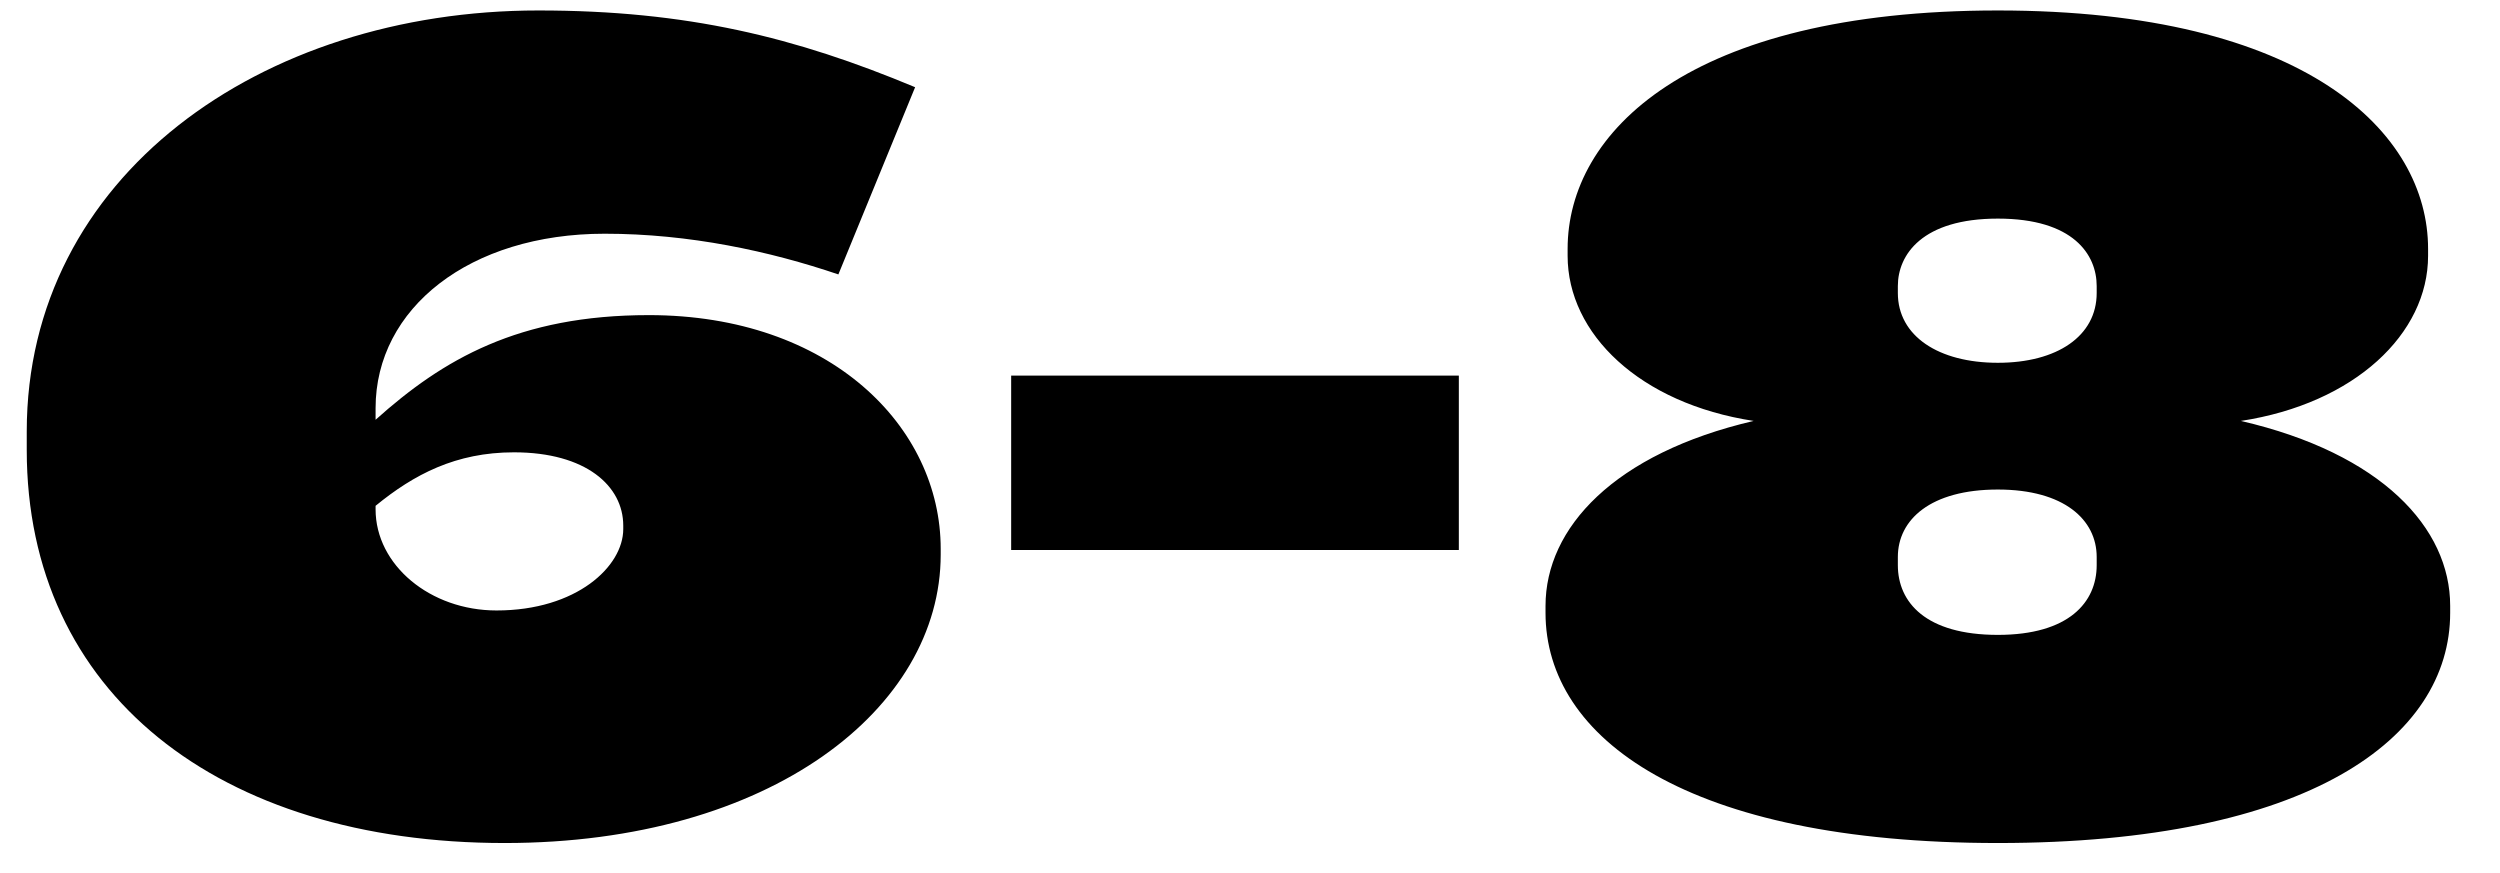
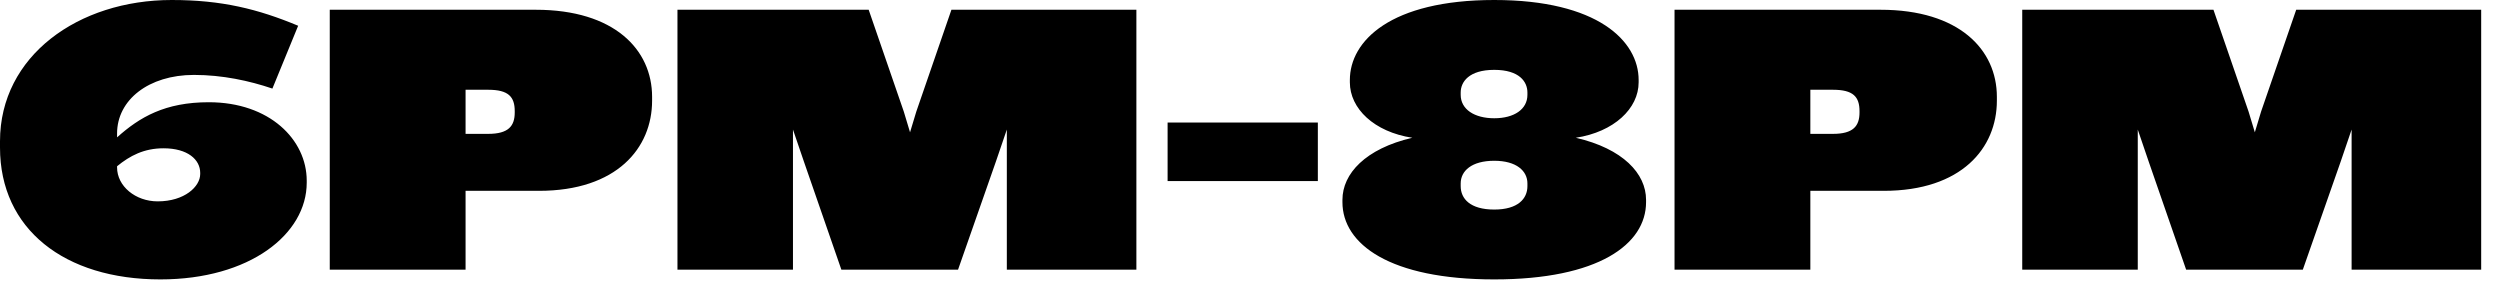
- <svg xmlns="http://www.w3.org/2000/svg" width="43px" height="15px" viewBox="0 0 43 15" version="1.1">
+ <svg xmlns="http://www.w3.org/2000/svg" width="123px" height="14px" viewBox="0 0 123 14" version="1.1">
  <defs />
  <g id="Page-1" stroke="none" stroke-width="1" fill="none" fill-rule="evenodd">
-     <path d="M16.18,9.54 C16.18,12.18 13.26,14.5 8.68,14.5 C3.76,14.5 0.46,11.92 0.46,7.74 L0.46,7.42 C0.46,3.04 4.48,0.18 9.26,0.18 C11.82,0.18 13.68,0.64 15.74,1.5 L14.42,4.72 C13.24,4.32 11.86,4.02 10.4,4.02 C8.08,4.02 6.46,5.3 6.46,7.02 L6.46,7.22 C7.62,6.18 8.92,5.42 11.16,5.42 C14.28,5.42 16.18,7.34 16.18,9.44 L16.18,9.54 Z M10.72,9.1 L10.72,9.04 C10.72,8.36 10.08,7.78 8.84,7.78 C7.84,7.78 7.12,8.16 6.46,8.7 L6.46,8.76 C6.46,9.72 7.4,10.5 8.54,10.5 C9.92,10.5 10.72,9.74 10.72,9.1 Z M25.092,9.46 L17.392,9.46 L17.392,6.46 L25.092,6.46 L25.092,9.46 Z M42.143,10.54 C42.143,12.7 39.703,14.5 34.363,14.5 C29.023,14.5 26.583,12.7 26.583,10.54 L26.583,10.42 C26.583,9.08 27.763,7.8 30.163,7.24 C28.203,6.94 26.963,5.74 26.963,4.4 L26.963,4.28 C26.963,2.28 29.043,0.18 34.363,0.18 C39.663,0.18 41.763,2.28 41.763,4.28 L41.763,4.4 C41.763,5.74 40.503,6.94 38.543,7.24 C40.963,7.8 42.143,9.08 42.143,10.42 L42.143,10.54 Z M36.063,5.04 L36.063,4.92 C36.063,4.38 35.663,3.76 34.363,3.76 C33.063,3.76 32.643,4.38 32.643,4.92 L32.643,5.04 C32.643,5.78 33.343,6.24 34.363,6.24 C35.383,6.24 36.063,5.78 36.063,5.04 Z M36.063,9.72 L36.063,9.58 C36.063,8.94 35.503,8.42 34.363,8.42 C33.203,8.42 32.643,8.94 32.643,9.58 L32.643,9.72 C32.643,10.36 33.123,10.92 34.363,10.92 C35.583,10.92 36.063,10.36 36.063,9.72 Z" id="6-8" fill="#000000" />
+     <g id="6-8">
+       <rect id="Rectangle" x="0" y="0" width="122" height="13.75" />
+       <path d="M15.091,8.986 C15.091,11.52 12.288,13.747 7.891,13.747 C3.168,13.747 0,11.27 0,7.258 L0,6.95 C0,2.746 3.859,0 8.448,0 C10.906,0 12.691,0.442 14.669,1.267 L13.402,4.358 C12.269,3.974 10.944,3.686 9.542,3.686 C7.315,3.686 5.76,4.915 5.76,6.566 L5.76,6.758 C6.874,5.76 8.122,5.03 10.272,5.03 C13.267,5.03 15.091,6.874 15.091,8.89 L15.091,8.986 Z M9.85,8.563 L9.85,8.506 C9.85,7.853 9.235,7.296 8.045,7.296 C7.085,7.296 6.394,7.661 5.76,8.179 L5.76,8.237 C5.76,9.158 6.662,9.907 7.757,9.907 C9.082,9.907 9.85,9.178 9.85,8.563 Z M32.083,4.954 C32.083,7.277 30.355,9.389 26.515,9.389 L22.906,9.389 L22.906,13.267 L16.224,13.267 L16.224,0.48 L26.362,0.48 C30.221,0.48 32.083,2.438 32.083,4.762 L32.083,4.954 Z M25.325,5.53 L25.325,5.472 C25.325,4.762 25.018,4.416 24.019,4.416 L22.906,4.416 L22.906,6.586 L24.019,6.586 C25.018,6.586 25.325,6.202 25.325,5.53 Z M55.91,13.267 L49.536,13.267 L49.536,6.374 L48.998,7.949 L47.136,13.267 L41.395,13.267 L39.552,7.949 L39.014,6.374 L39.014,13.267 L33.331,13.267 L33.331,0.48 L42.739,0.48 L44.467,5.491 L44.774,6.509 L45.082,5.491 L46.81,0.48 L55.91,0.48 L55.91,13.267 Z M64.838,8.909 L57.446,8.909 L57.446,6.029 L64.838,6.029 L64.838,8.909 Z M80.986,9.946 C80.986,12.019 78.643,13.747 73.517,13.747 C68.39,13.747 66.048,12.019 66.048,9.946 L66.048,9.83 C66.048,8.544 67.181,7.315 69.485,6.778 C67.603,6.49 66.413,5.338 66.413,4.051 L66.413,3.936 C66.413,2.016 68.41,0 73.517,0 C78.605,0 80.621,2.016 80.621,3.936 L80.621,4.051 C80.621,5.338 79.411,6.49 77.53,6.778 C79.853,7.315 80.986,8.544 80.986,9.83 L80.986,9.946 Z M75.149,4.666 L75.149,4.55 C75.149,4.032 74.765,3.437 73.517,3.437 C72.269,3.437 71.866,4.032 71.866,4.55 L71.866,4.666 C71.866,5.376 72.538,5.818 73.517,5.818 C74.496,5.818 75.149,5.376 75.149,4.666 Z M75.149,9.158 L75.149,9.024 C75.149,8.41 74.611,7.91 73.517,7.91 C72.403,7.91 71.866,8.41 71.866,9.024 L71.866,9.158 C71.866,9.773 72.326,10.31 73.517,10.31 C74.688,10.31 75.149,9.773 75.149,9.158 Z M98.246,4.954 C98.246,7.277 96.518,9.389 92.678,9.389 L89.069,9.389 L89.069,13.267 L82.387,13.267 L82.387,0.48 L92.525,0.48 C96.384,0.48 98.246,2.438 98.246,4.762 L98.246,4.954 Z M91.488,5.53 L91.488,5.472 C91.488,4.762 91.181,4.416 90.182,4.416 L89.069,4.416 L89.069,6.586 L90.182,6.586 C91.181,6.586 91.488,6.202 91.488,5.53 Z M122.074,13.267 L115.699,13.267 L115.699,6.374 L115.162,7.949 L113.299,13.267 L107.558,13.267 L105.715,7.949 L105.178,6.374 L105.178,13.267 L99.494,13.267 L99.494,0.48 L108.902,0.48 L110.63,5.491 L110.938,6.509 L111.245,5.491 L112.973,0.48 L122.074,0.48 L122.074,13.267 Z" id="6pm-8pm" fill="#000000" />
+     </g>
  </g>
</svg>
